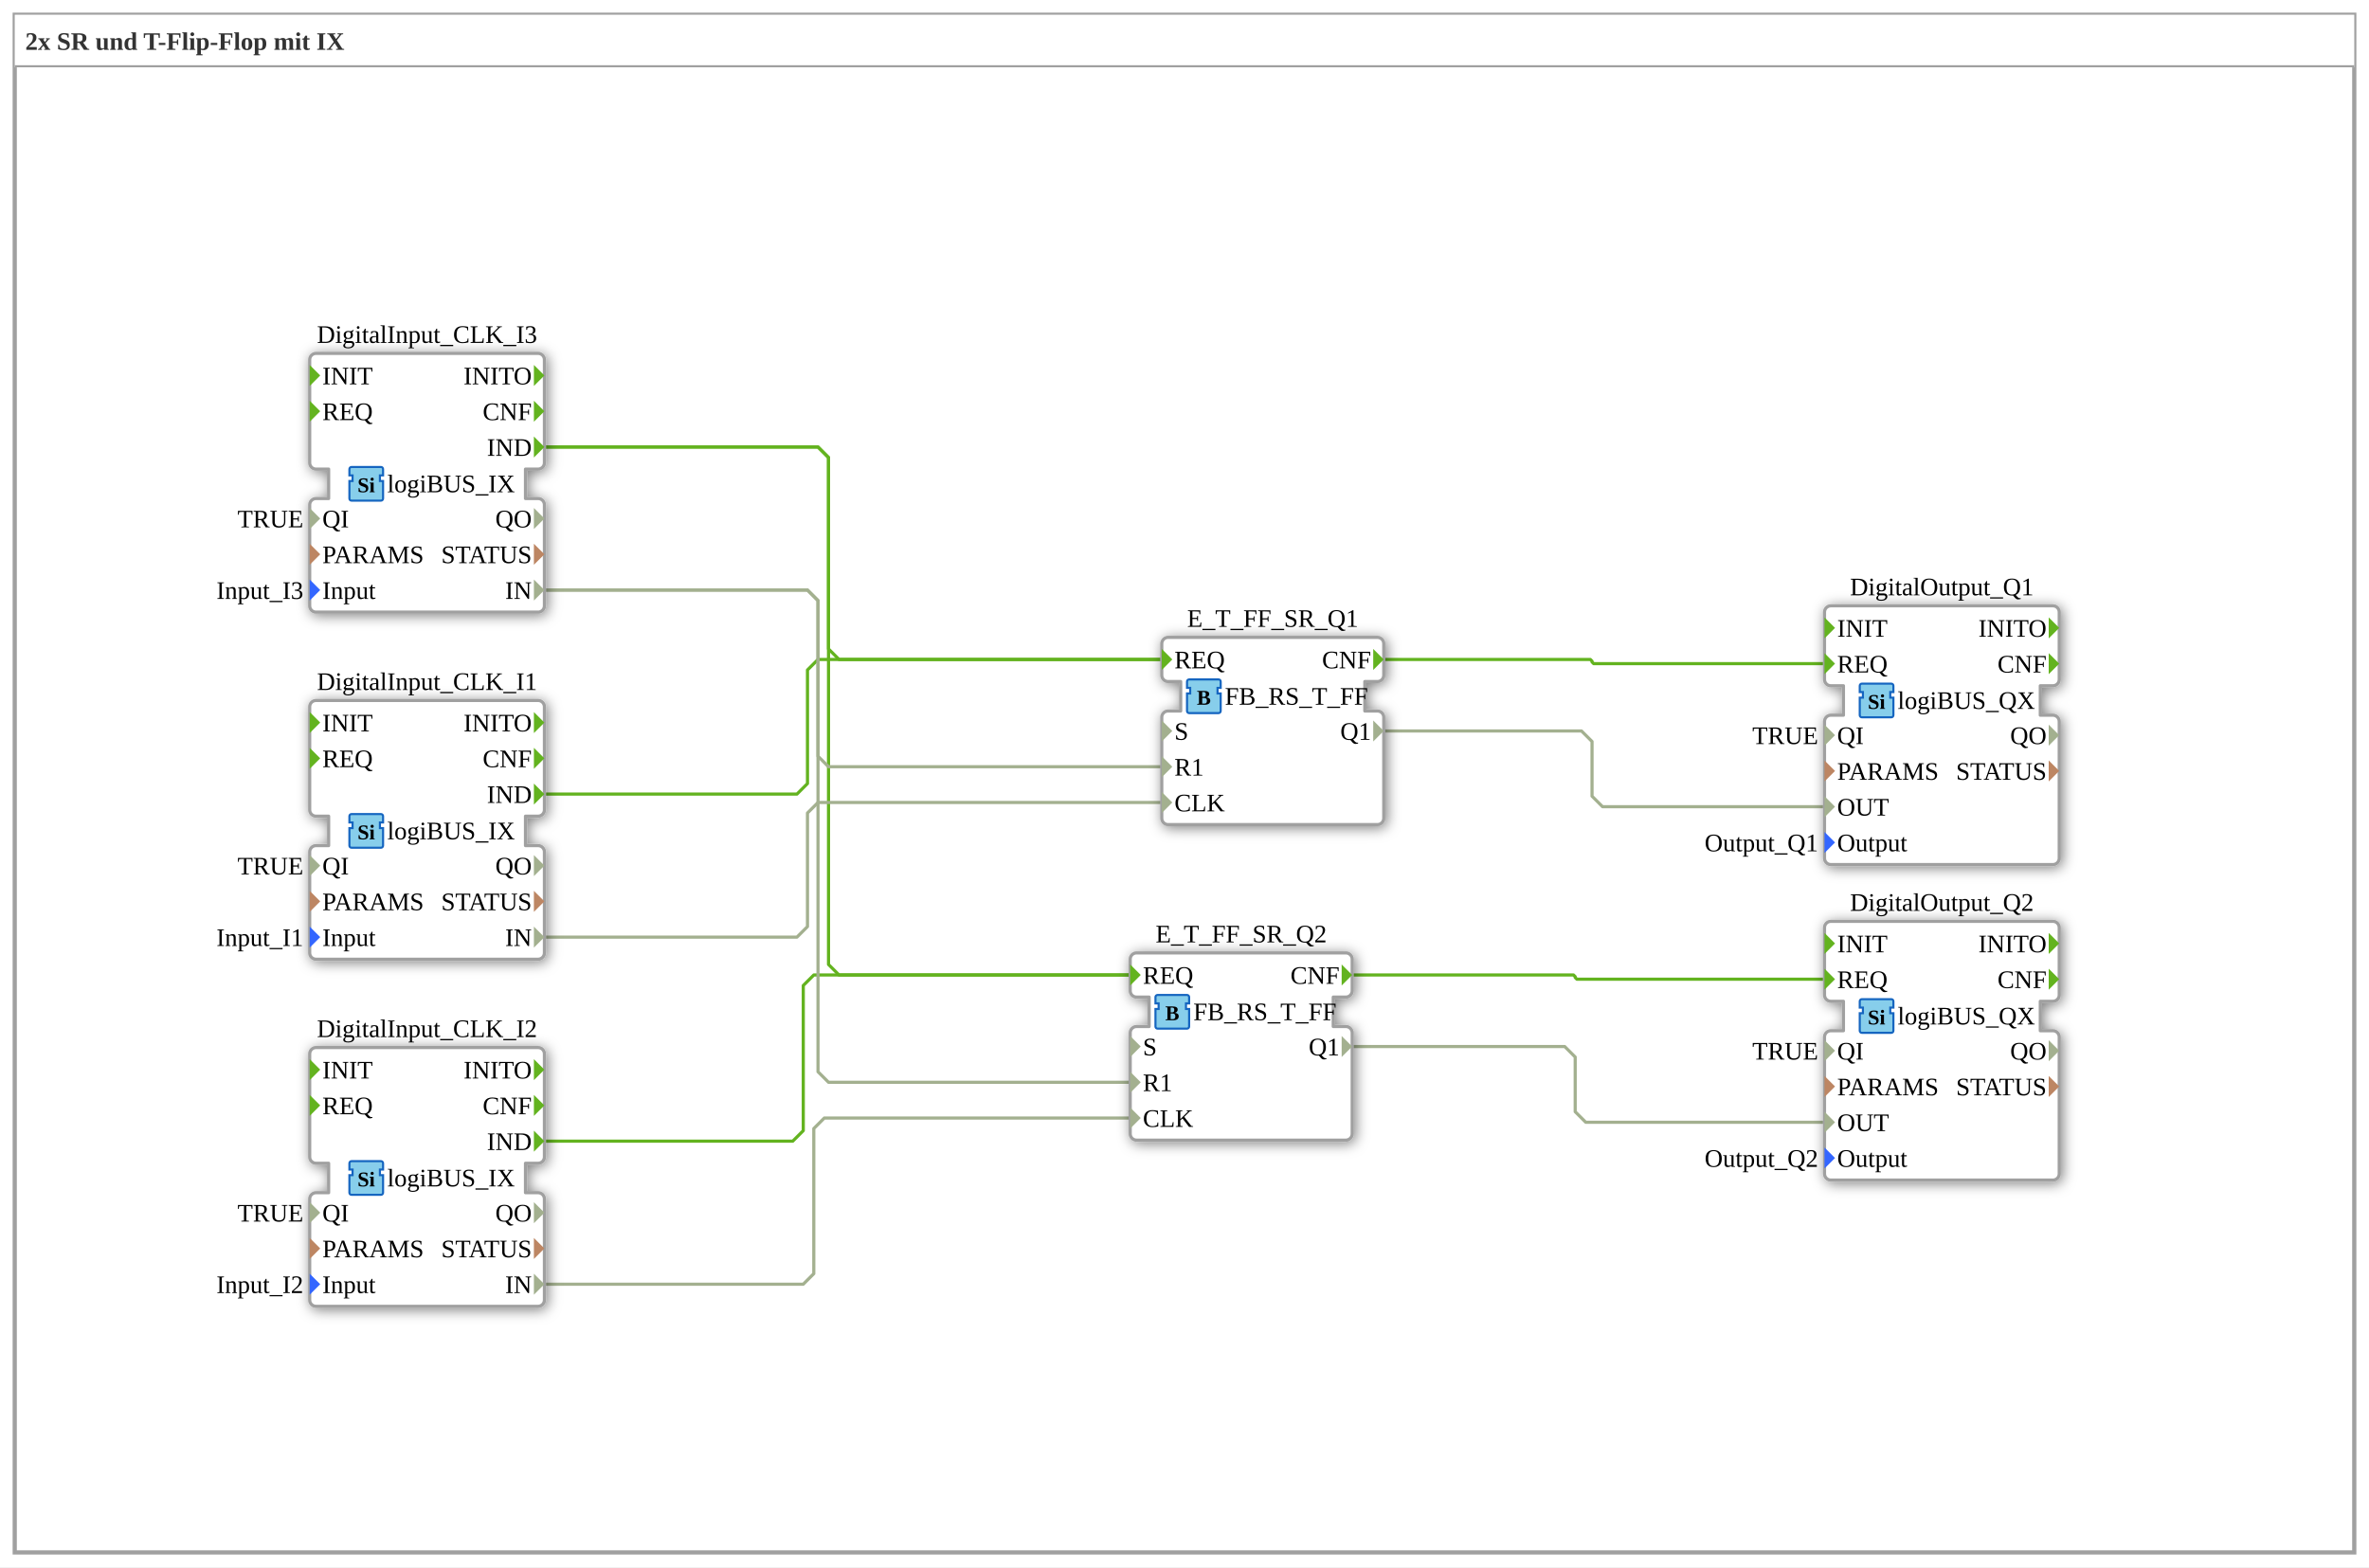
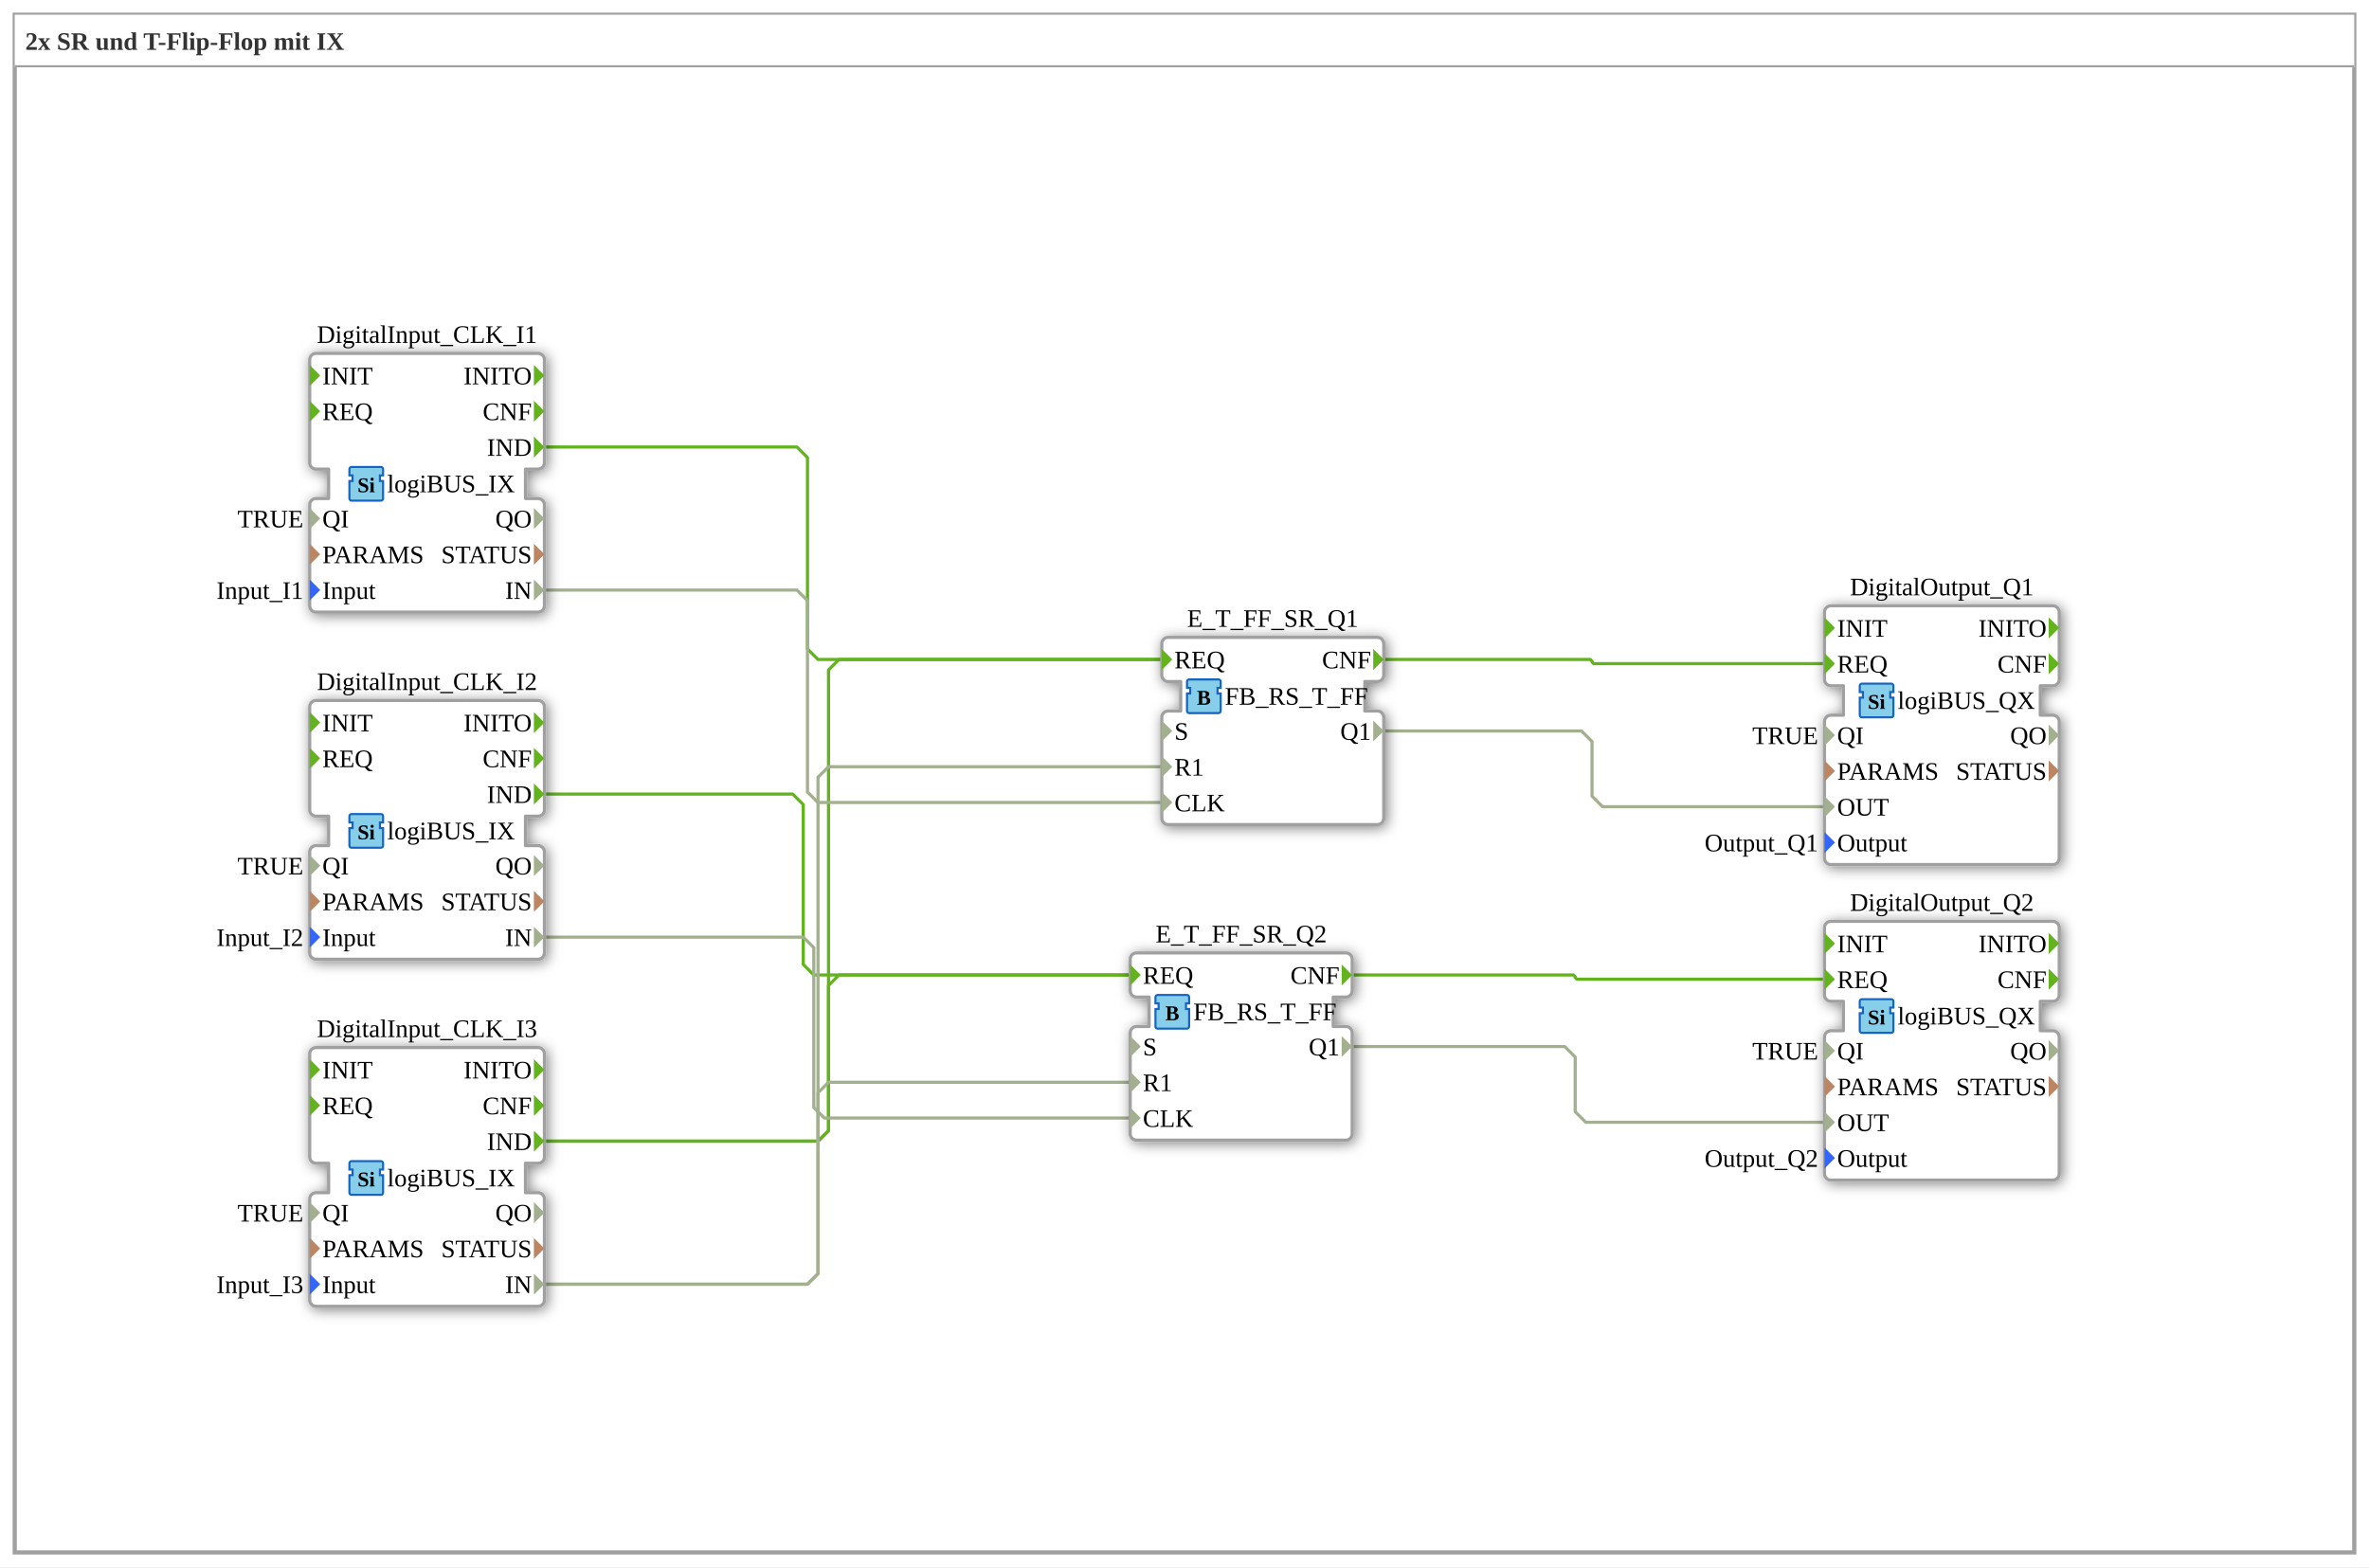
<svg xmlns="http://www.w3.org/2000/svg" viewBox="53.0 -93.0 1126.0 745.0" width="1126" height="745">
  <style>
    @font-face {
      font-family: "TGL 0-17_std";
      src: local("TGL 0-17_std"), url("../../../_static/fonts/TGL-0-17_std.ttf") format("truetype");
      font-style: normal;
      font-weight: normal;
    }
    @font-face {
      font-family: "TGL 0-17";
      src: local("TGL 0-17"), local("TGL 0-17 alt"), url("../../../_static/fonts/TGL-0-17_std.ttf") format("truetype");
      font-style: normal;
      font-weight: normal;
    }
    @font-face {
      font-family: "TGL 0-16_std";
      src: local("TGL 0-16_std"), url("../../../_static/fonts/TGL-0-16_std.ttf") format("truetype");
      font-style: normal;
      font-weight: normal;
    }
    @font-face {
      font-family: "TGL 0-16";
      src: local("TGL 0-16"), url("../../../_static/fonts/TGL-0-16_std.ttf") format("truetype");
      font-style: normal;
      font-weight: normal;
    }
  </style>
  <defs>
    <filter id="dropShadow" x="-20%" y="-20%" width="140%" height="140%">
      <feGaussianBlur in="SourceAlpha" stdDeviation="3" result="blur" />
      <feOffset in="blur" dx="1" dy="1" result="offsetBlur" />
      <feFlood flood-color="#000000" flood-opacity="0.5" result="shadowColor" />
      <feComposite in="shadowColor" in2="offsetBlur" operator="in" result="shadow" />
      <feMerge>
        <feMergeNode in="shadow" />
        <feMergeNode in="SourceGraphic" />
      </feMerge>
    </filter>
  </defs>
  <rect x="53.0" y="-93.0" width="1126.0" height="745.0" fill="white" />
  <rect x="60.0" y="-86.0" width="1112.0" height="731.0" fill="none" stroke="#A0A0A0" stroke-width="2" />
  <rect x="60.0" y="-86.0" width="1112.0" height="25.0" fill="white" stroke="none" />
  <line x1="60.0" y1="-61.5" x2="1172.0" y2="-61.5" stroke="#A0A0A0" stroke-width="1" />
  <text x="65.0" y="-69.3" font-family="'TGL 0-17_std', 'TGL 0-17', 'Times New Roman', Times, serif" font-size="12" font-weight="bold" fill="#333333">2x SR und T-Flip-Flop mit IX</text>
  <g id="sidebars">
  </g>
  <g id="connections">
-     <polyline points="311.8,284.5 431.8,284.5 436.8,279.5 436.8,225.5 441.8,220.5 605.2,220.5" fill="none" stroke="#63B31F" stroke-width="1.5" stroke-linejoin="round" />
-     <polyline points="311.8,449.5 429.8,449.5 434.8,444.5 434.8,375.5 439.8,370.5 590.2,370.5" fill="none" stroke="#63B31F" stroke-width="1.5" stroke-linejoin="round" />
-     <polyline points="311.8,119.5 441.8,119.5 446.8,124.5 446.8,215.5 451.8,220.5 605.2,220.5" fill="none" stroke="#63B31F" stroke-width="1.5" stroke-linejoin="round" />
-     <polyline points="311.8,119.5 441.8,119.5 446.8,124.5 446.8,365.5 451.8,370.5 590.2,370.5" fill="none" stroke="#63B31F" stroke-width="1.5" stroke-linejoin="round" />
+     <polyline points="311.8,119.5 431.8,119.5 436.8,124.5 436.8,215.5 441.8,220.5 605.2,220.5" fill="none" stroke="#63B31F" stroke-width="1.5" stroke-linejoin="round" />
+     <polyline points="311.8,284.5 429.8,284.5 434.8,289.5 434.8,365.5 439.8,370.5 590.2,370.5" fill="none" stroke="#63B31F" stroke-width="1.5" stroke-linejoin="round" />
+     <polyline points="311.8,449.5 441.8,449.5 446.8,444.5 446.8,225.5 451.8,220.5 605.2,220.5" fill="none" stroke="#63B31F" stroke-width="1.5" stroke-linejoin="round" />
+     <polyline points="311.8,449.5 441.8,449.5 446.8,444.5 446.8,375.5 451.8,370.5 590.2,370.5" fill="none" stroke="#63B31F" stroke-width="1.5" stroke-linejoin="round" />
    <polyline points="710.7,220.5 808.9,220.5 809.7,221.3 809.7,221.7 810.5,222.5 920.2,222.5" fill="none" stroke="#63B31F" stroke-width="1.5" stroke-linejoin="round" />
    <polyline points="695.7,370.5 800.9,370.5 801.7,371.3 801.7,371.7 802.5,372.5 920.2,372.5" fill="none" stroke="#63B31F" stroke-width="1.5" stroke-linejoin="round" />
-     <polyline points="311.8,352.5 431.8,352.5 436.8,347.5 436.8,293.5 441.8,288.5 605.2,288.5" fill="none" stroke="#A3B08F" stroke-width="1.5" stroke-linejoin="round" />
-     <polyline points="311.8,517.5 434.8,517.5 439.8,512.5 439.8,443.5 444.8,438.5 590.2,438.5" fill="none" stroke="#A3B08F" stroke-width="1.5" stroke-linejoin="round" />
-     <polyline points="311.8,187.5 436.8,187.5 441.8,192.5 441.8,266.5 446.8,271.5 605.2,271.5" fill="none" stroke="#A3B08F" stroke-width="1.5" stroke-linejoin="round" />
-     <polyline points="311.8,187.5 436.8,187.5 441.8,192.5 441.8,416.5 446.8,421.5 590.2,421.5" fill="none" stroke="#A3B08F" stroke-width="1.5" stroke-linejoin="round" />
+     <polyline points="311.8,187.5 431.8,187.5 436.8,192.5 436.8,283.5 441.8,288.5 605.2,288.5" fill="none" stroke="#A3B08F" stroke-width="1.5" stroke-linejoin="round" />
+     <polyline points="311.8,352.5 434.8,352.5 439.8,357.5 439.8,433.5 444.8,438.5 590.2,438.5" fill="none" stroke="#A3B08F" stroke-width="1.5" stroke-linejoin="round" />
+     <polyline points="311.8,517.5 436.8,517.5 441.8,512.5 441.8,276.5 446.8,271.5 605.2,271.5" fill="none" stroke="#A3B08F" stroke-width="1.5" stroke-linejoin="round" />
+     <polyline points="311.8,517.5 436.8,517.5 441.8,512.5 441.8,426.5 446.8,421.5 590.2,421.5" fill="none" stroke="#A3B08F" stroke-width="1.5" stroke-linejoin="round" />
    <polyline points="710.7,254.5 804.7,254.5 809.7,259.5 809.7,285.5 814.7,290.5 920.2,290.5" fill="none" stroke="#A3B08F" stroke-width="1.5" stroke-linejoin="round" />
    <polyline points="695.7,404.5 796.7,404.5 801.7,409.5 801.7,435.5 806.7,440.5 920.2,440.5" fill="none" stroke="#A3B08F" stroke-width="1.5" stroke-linejoin="round" />
  </g>
  <g id="interface_ports">
  </g>
  <g id="instances">
    <g id="fb_DigitalOutput_Q1" transform="translate(920.2, 195.0)">
      <path d="M 3 0             L 108.562 0             A 3 3 0 0 1 111.562 3             L 111.562 35             A 3 3 0 0 1 108.562 38             L 102.562 38             L 102.562 52             L 108.562 52             A 3 3 0 0 1 111.562 55             L 111.562 120             A 3 3 0 0 1 108.562 123             L 3 123             A 3 3 0 0 1 0 120             L 0 55             A 3 3 0 0 1 3 52             L 9 52             L 9 38             L 3 38             A 3 3 0 0 1 0 35             L 0 3             A 3 3 0 0 1 3 0             Z" fill="#FFFFFF" stroke="#A0A0A0" stroke-width="1.5" stroke-linejoin="round" filter="url(#dropShadow)" />
      <path d="M 17.75 37.0             L 31.75 37.0             A 1 1 0 0 1 32.75 38.0             L 32.75 41.0             L 31.25 41.0             L 31.25 43.667             L 32.75 43.667             L 32.75 52.0             A 1 1 0 0 1 31.75 53.0             L 17.75 53.0             A 1 1 0 0 1 16.75 52.0             L 16.75 43.667             L 18.25 43.667             L 18.25 41.0             L 16.75 41.0             L 16.75 38.0             A 1 1 0 0 1 17.75 37.0             Z" fill="#87CEEB" stroke="#1565C0" stroke-width="1" />
      <text x="24.75" y="49.0" font-family="'TGL 0-17_std', 'TGL 0-17', 'Times New Roman', Times, serif" font-size="10" font-weight="bold" fill="#000000" text-anchor="middle">Si</text>
      <text x="34.75" y="49.0" font-family="'TGL 0-16_std', 'TGL 0-16', 'Times New Roman', Times, serif" font-size="12" fill="#000000">logiBUS_QX</text>
      <polygon points="0,5.5 5,10.5 0,15.5" fill="#63B31F" />
      <text x="6" y="14.7" font-family="'TGL 0-17_std', 'TGL 0-17', 'Times New Roman', Times, serif" font-size="12" fill="#000000">INIT</text>
      <polygon points="0,22.5 5,27.5 0,32.5" fill="#63B31F" />
      <text x="6" y="31.7" font-family="'TGL 0-17_std', 'TGL 0-17', 'Times New Roman', Times, serif" font-size="12" fill="#000000">REQ</text>
      <polygon points="106.562,5.5 111.562,10.5 106.562,15.5" fill="#63B31F" />
      <text x="105.562" y="14.7" font-family="'TGL 0-17_std', 'TGL 0-17', 'Times New Roman', Times, serif" font-size="12" fill="#000000" text-anchor="end">INITO</text>
      <polygon points="106.562,22.5 111.562,27.5 106.562,32.5" fill="#63B31F" />
      <text x="105.562" y="31.7" font-family="'TGL 0-17_std', 'TGL 0-17', 'Times New Roman', Times, serif" font-size="12" fill="#000000" text-anchor="end">CNF</text>
      <polygon points="0,56.5 5,61.5 0,66.5" fill="#A3B08F" />
      <text x="6" y="65.7" font-family="'TGL 0-17_std', 'TGL 0-17', 'Times New Roman', Times, serif" font-size="12" fill="#000000">QI</text>
      <polygon points="0,73.5 5,78.5 0,83.5" fill="#BD8663" />
      <text x="6" y="82.7" font-family="'TGL 0-17_std', 'TGL 0-17', 'Times New Roman', Times, serif" font-size="12" fill="#000000">PARAMS</text>
      <polygon points="0,90.5 5,95.5 0,100.5" fill="#A3B08F" />
      <text x="6" y="99.7" font-family="'TGL 0-17_std', 'TGL 0-17', 'Times New Roman', Times, serif" font-size="12" fill="#000000">OUT</text>
      <polygon points="0,107.5 5,112.5 0,117.5" fill="#3366FF" />
      <text x="6" y="116.7" font-family="'TGL 0-17_std', 'TGL 0-17', 'Times New Roman', Times, serif" font-size="12" fill="#000000">Output</text>
      <polygon points="106.562,56.5 111.562,61.5 106.562,66.5" fill="#A3B08F" />
      <text x="105.562" y="65.7" font-family="'TGL 0-17_std', 'TGL 0-17', 'Times New Roman', Times, serif" font-size="12" fill="#000000" text-anchor="end">QO</text>
      <polygon points="106.562,73.5 111.562,78.5 106.562,83.5" fill="#BD8663" />
      <text x="105.562" y="82.7" font-family="'TGL 0-17_std', 'TGL 0-17', 'Times New Roman', Times, serif" font-size="12" fill="#000000" text-anchor="end">STATUS</text>
      <text x="-3" y="65.7" font-family="'TGL 0-17_std', 'TGL 0-17', 'Times New Roman', Times, serif" font-size="12" fill="#000000" text-anchor="end">TRUE</text>
      <text x="-3" y="116.7" font-family="'TGL 0-17_std', 'TGL 0-17', 'Times New Roman', Times, serif" font-size="12" fill="#000000" text-anchor="end">Output_Q1</text>
      <text x="55.781" y="-5" font-family="'TGL 0-17_std', 'TGL 0-17', 'Times New Roman', Times, serif" font-size="12" fill="#000000" text-anchor="middle">DigitalOutput_Q1</text>
    </g>
-     <g id="fb_DigitalInput_CLK_I1" transform="translate(200.2, 240.0)">
+     <g id="fb_DigitalInput_CLK_I1" transform="translate(200.2, 75.0)">
      <path d="M 3 0             L 108.562 0             A 3 3 0 0 1 111.562 3             L 111.562 52             A 3 3 0 0 1 108.562 55             L 102.562 55             L 102.562 69             L 108.562 69             A 3 3 0 0 1 111.562 72             L 111.562 120             A 3 3 0 0 1 108.562 123             L 3 123             A 3 3 0 0 1 0 120             L 0 72             A 3 3 0 0 1 3 69             L 9 69             L 9 55             L 3 55             A 3 3 0 0 1 0 52             L 0 3             A 3 3 0 0 1 3 0             Z" fill="#FFFFFF" stroke="#A0A0A0" stroke-width="1.5" stroke-linejoin="round" filter="url(#dropShadow)" />
      <path d="M 19.875 54.0             L 33.875 54.0             A 1 1 0 0 1 34.875 55.0             L 34.875 58.0             L 33.375 58.0             L 33.375 60.667             L 34.875 60.667             L 34.875 69.0             A 1 1 0 0 1 33.875 70.0             L 19.875 70.0             A 1 1 0 0 1 18.875 69.0             L 18.875 60.667             L 20.375 60.667             L 20.375 58.0             L 18.875 58.0             L 18.875 55.0             A 1 1 0 0 1 19.875 54.0             Z" fill="#87CEEB" stroke="#1565C0" stroke-width="1" />
      <text x="26.875" y="66.0" font-family="'TGL 0-17_std', 'TGL 0-17', 'Times New Roman', Times, serif" font-size="10" font-weight="bold" fill="#000000" text-anchor="middle">Si</text>
      <text x="36.875" y="66.0" font-family="'TGL 0-16_std', 'TGL 0-16', 'Times New Roman', Times, serif" font-size="12" fill="#000000">logiBUS_IX</text>
      <polygon points="0,5.5 5,10.5 0,15.5" fill="#63B31F" />
      <text x="6" y="14.7" font-family="'TGL 0-17_std', 'TGL 0-17', 'Times New Roman', Times, serif" font-size="12" fill="#000000">INIT</text>
      <polygon points="0,22.5 5,27.5 0,32.5" fill="#63B31F" />
      <text x="6" y="31.7" font-family="'TGL 0-17_std', 'TGL 0-17', 'Times New Roman', Times, serif" font-size="12" fill="#000000">REQ</text>
      <polygon points="106.562,5.5 111.562,10.5 106.562,15.5" fill="#63B31F" />
      <text x="105.562" y="14.7" font-family="'TGL 0-17_std', 'TGL 0-17', 'Times New Roman', Times, serif" font-size="12" fill="#000000" text-anchor="end">INITO</text>
      <polygon points="106.562,22.5 111.562,27.5 106.562,32.5" fill="#63B31F" />
      <text x="105.562" y="31.7" font-family="'TGL 0-17_std', 'TGL 0-17', 'Times New Roman', Times, serif" font-size="12" fill="#000000" text-anchor="end">CNF</text>
      <polygon points="106.562,39.5 111.562,44.5 106.562,49.5" fill="#63B31F" />
      <text x="105.562" y="48.7" font-family="'TGL 0-17_std', 'TGL 0-17', 'Times New Roman', Times, serif" font-size="12" fill="#000000" text-anchor="end">IND</text>
      <polygon points="0,73.5 5,78.5 0,83.5" fill="#A3B08F" />
      <text x="6" y="82.7" font-family="'TGL 0-17_std', 'TGL 0-17', 'Times New Roman', Times, serif" font-size="12" fill="#000000">QI</text>
      <polygon points="0,90.5 5,95.5 0,100.5" fill="#BD8663" />
      <text x="6" y="99.7" font-family="'TGL 0-17_std', 'TGL 0-17', 'Times New Roman', Times, serif" font-size="12" fill="#000000">PARAMS</text>
      <polygon points="0,107.5 5,112.5 0,117.5" fill="#3366FF" />
      <text x="6" y="116.7" font-family="'TGL 0-17_std', 'TGL 0-17', 'Times New Roman', Times, serif" font-size="12" fill="#000000">Input</text>
      <polygon points="106.562,73.5 111.562,78.5 106.562,83.5" fill="#A3B08F" />
      <text x="105.562" y="82.7" font-family="'TGL 0-17_std', 'TGL 0-17', 'Times New Roman', Times, serif" font-size="12" fill="#000000" text-anchor="end">QO</text>
      <polygon points="106.562,90.5 111.562,95.5 106.562,100.5" fill="#BD8663" />
      <text x="105.562" y="99.7" font-family="'TGL 0-17_std', 'TGL 0-17', 'Times New Roman', Times, serif" font-size="12" fill="#000000" text-anchor="end">STATUS</text>
      <polygon points="106.562,107.5 111.562,112.5 106.562,117.5" fill="#A3B08F" />
      <text x="105.562" y="116.7" font-family="'TGL 0-17_std', 'TGL 0-17', 'Times New Roman', Times, serif" font-size="12" fill="#000000" text-anchor="end">IN</text>
      <text x="-3" y="82.7" font-family="'TGL 0-17_std', 'TGL 0-17', 'Times New Roman', Times, serif" font-size="12" fill="#000000" text-anchor="end">TRUE</text>
      <text x="-3" y="116.7" font-family="'TGL 0-17_std', 'TGL 0-17', 'Times New Roman', Times, serif" font-size="12" fill="#000000" text-anchor="end">Input_I1</text>
      <text x="55.781" y="-5" font-family="'TGL 0-17_std', 'TGL 0-17', 'Times New Roman', Times, serif" font-size="12" fill="#000000" text-anchor="middle">DigitalInput_CLK_I1</text>
    </g>
-     <g id="fb_DigitalInput_CLK_I2" transform="translate(200.2, 405.0)">
+     <g id="fb_DigitalInput_CLK_I2" transform="translate(200.2, 240.0)">
      <path d="M 3 0             L 108.562 0             A 3 3 0 0 1 111.562 3             L 111.562 52             A 3 3 0 0 1 108.562 55             L 102.562 55             L 102.562 69             L 108.562 69             A 3 3 0 0 1 111.562 72             L 111.562 120             A 3 3 0 0 1 108.562 123             L 3 123             A 3 3 0 0 1 0 120             L 0 72             A 3 3 0 0 1 3 69             L 9 69             L 9 55             L 3 55             A 3 3 0 0 1 0 52             L 0 3             A 3 3 0 0 1 3 0             Z" fill="#FFFFFF" stroke="#A0A0A0" stroke-width="1.5" stroke-linejoin="round" filter="url(#dropShadow)" />
      <path d="M 19.875 54.0             L 33.875 54.0             A 1 1 0 0 1 34.875 55.0             L 34.875 58.0             L 33.375 58.0             L 33.375 60.667             L 34.875 60.667             L 34.875 69.0             A 1 1 0 0 1 33.875 70.0             L 19.875 70.0             A 1 1 0 0 1 18.875 69.0             L 18.875 60.667             L 20.375 60.667             L 20.375 58.0             L 18.875 58.0             L 18.875 55.0             A 1 1 0 0 1 19.875 54.0             Z" fill="#87CEEB" stroke="#1565C0" stroke-width="1" />
      <text x="26.875" y="66.0" font-family="'TGL 0-17_std', 'TGL 0-17', 'Times New Roman', Times, serif" font-size="10" font-weight="bold" fill="#000000" text-anchor="middle">Si</text>
      <text x="36.875" y="66.0" font-family="'TGL 0-16_std', 'TGL 0-16', 'Times New Roman', Times, serif" font-size="12" fill="#000000">logiBUS_IX</text>
      <polygon points="0,5.5 5,10.5 0,15.5" fill="#63B31F" />
      <text x="6" y="14.7" font-family="'TGL 0-17_std', 'TGL 0-17', 'Times New Roman', Times, serif" font-size="12" fill="#000000">INIT</text>
      <polygon points="0,22.5 5,27.5 0,32.5" fill="#63B31F" />
      <text x="6" y="31.7" font-family="'TGL 0-17_std', 'TGL 0-17', 'Times New Roman', Times, serif" font-size="12" fill="#000000">REQ</text>
      <polygon points="106.562,5.5 111.562,10.5 106.562,15.5" fill="#63B31F" />
      <text x="105.562" y="14.7" font-family="'TGL 0-17_std', 'TGL 0-17', 'Times New Roman', Times, serif" font-size="12" fill="#000000" text-anchor="end">INITO</text>
      <polygon points="106.562,22.5 111.562,27.5 106.562,32.5" fill="#63B31F" />
      <text x="105.562" y="31.7" font-family="'TGL 0-17_std', 'TGL 0-17', 'Times New Roman', Times, serif" font-size="12" fill="#000000" text-anchor="end">CNF</text>
      <polygon points="106.562,39.5 111.562,44.5 106.562,49.5" fill="#63B31F" />
      <text x="105.562" y="48.7" font-family="'TGL 0-17_std', 'TGL 0-17', 'Times New Roman', Times, serif" font-size="12" fill="#000000" text-anchor="end">IND</text>
      <polygon points="0,73.5 5,78.5 0,83.5" fill="#A3B08F" />
      <text x="6" y="82.7" font-family="'TGL 0-17_std', 'TGL 0-17', 'Times New Roman', Times, serif" font-size="12" fill="#000000">QI</text>
      <polygon points="0,90.5 5,95.5 0,100.5" fill="#BD8663" />
      <text x="6" y="99.7" font-family="'TGL 0-17_std', 'TGL 0-17', 'Times New Roman', Times, serif" font-size="12" fill="#000000">PARAMS</text>
      <polygon points="0,107.5 5,112.5 0,117.5" fill="#3366FF" />
      <text x="6" y="116.7" font-family="'TGL 0-17_std', 'TGL 0-17', 'Times New Roman', Times, serif" font-size="12" fill="#000000">Input</text>
      <polygon points="106.562,73.5 111.562,78.5 106.562,83.5" fill="#A3B08F" />
      <text x="105.562" y="82.7" font-family="'TGL 0-17_std', 'TGL 0-17', 'Times New Roman', Times, serif" font-size="12" fill="#000000" text-anchor="end">QO</text>
      <polygon points="106.562,90.5 111.562,95.5 106.562,100.5" fill="#BD8663" />
      <text x="105.562" y="99.7" font-family="'TGL 0-17_std', 'TGL 0-17', 'Times New Roman', Times, serif" font-size="12" fill="#000000" text-anchor="end">STATUS</text>
      <polygon points="106.562,107.5 111.562,112.5 106.562,117.5" fill="#A3B08F" />
      <text x="105.562" y="116.7" font-family="'TGL 0-17_std', 'TGL 0-17', 'Times New Roman', Times, serif" font-size="12" fill="#000000" text-anchor="end">IN</text>
      <text x="-3" y="82.7" font-family="'TGL 0-17_std', 'TGL 0-17', 'Times New Roman', Times, serif" font-size="12" fill="#000000" text-anchor="end">TRUE</text>
      <text x="-3" y="116.7" font-family="'TGL 0-17_std', 'TGL 0-17', 'Times New Roman', Times, serif" font-size="12" fill="#000000" text-anchor="end">Input_I2</text>
      <text x="55.781" y="-5" font-family="'TGL 0-17_std', 'TGL 0-17', 'Times New Roman', Times, serif" font-size="12" fill="#000000" text-anchor="middle">DigitalInput_CLK_I2</text>
    </g>
    <g id="fb_E_T_FF_SR_Q1" transform="translate(605.2, 210.0)">
      <path d="M 3 0             L 102.5 0             A 3 3 0 0 1 105.5 3             L 105.5 18             A 3 3 0 0 1 102.5 21             L 96.5 21             L 96.5 35             L 102.5 35             A 3 3 0 0 1 105.5 38             L 105.5 86             A 3 3 0 0 1 102.5 89             L 3 89             A 3 3 0 0 1 0 86             L 0 38             A 3 3 0 0 1 3 35             L 9 35             L 9 21             L 3 21             A 3 3 0 0 1 0 18             L 0 3             A 3 3 0 0 1 3 0             Z" fill="#FFFFFF" stroke="#A0A0A0" stroke-width="1.5" stroke-linejoin="round" filter="url(#dropShadow)" />
      <path d="M 13.0 20.0             L 27.0 20.0             A 1 1 0 0 1 28.0 21.0             L 28.0 24.0             L 26.5 24.0             L 26.5 26.667             L 28.0 26.667             L 28.0 35.0             A 1 1 0 0 1 27.0 36.0             L 13.0 36.0             A 1 1 0 0 1 12.0 35.0             L 12.0 26.667             L 13.5 26.667             L 13.5 24.0             L 12.0 24.0             L 12.0 21.0             A 1 1 0 0 1 13.0 20.0             Z" fill="#87CEEB" stroke="#1565C0" stroke-width="1" />
      <text x="20.0" y="32.0" font-family="'TGL 0-17_std', 'TGL 0-17', 'Times New Roman', Times, serif" font-size="10" font-weight="bold" fill="#000000" text-anchor="middle">B</text>
      <text x="30.0" y="32.0" font-family="'TGL 0-16_std', 'TGL 0-16', 'Times New Roman', Times, serif" font-size="12" fill="#000000">FB_RS_T_FF</text>
      <polygon points="0,5.5 5,10.5 0,15.5" fill="#63B31F" />
      <text x="6" y="14.7" font-family="'TGL 0-17_std', 'TGL 0-17', 'Times New Roman', Times, serif" font-size="12" fill="#000000">REQ</text>
      <polygon points="100.5,5.5 105.5,10.5 100.5,15.5" fill="#63B31F" />
      <text x="99.5" y="14.7" font-family="'TGL 0-17_std', 'TGL 0-17', 'Times New Roman', Times, serif" font-size="12" fill="#000000" text-anchor="end">CNF</text>
      <polygon points="0,39.5 5,44.5 0,49.5" fill="#A3B08F" />
      <text x="6" y="48.7" font-family="'TGL 0-17_std', 'TGL 0-17', 'Times New Roman', Times, serif" font-size="12" fill="#000000">S</text>
      <polygon points="0,56.5 5,61.5 0,66.5" fill="#A3B08F" />
      <text x="6" y="65.7" font-family="'TGL 0-17_std', 'TGL 0-17', 'Times New Roman', Times, serif" font-size="12" fill="#000000">R1</text>
      <polygon points="0,73.5 5,78.5 0,83.5" fill="#A3B08F" />
      <text x="6" y="82.7" font-family="'TGL 0-17_std', 'TGL 0-17', 'Times New Roman', Times, serif" font-size="12" fill="#000000">CLK</text>
      <polygon points="100.5,39.5 105.5,44.5 100.5,49.5" fill="#A3B08F" />
      <text x="99.5" y="48.7" font-family="'TGL 0-17_std', 'TGL 0-17', 'Times New Roman', Times, serif" font-size="12" fill="#000000" text-anchor="end">Q1</text>
      <text x="52.75" y="-5" font-family="'TGL 0-17_std', 'TGL 0-17', 'Times New Roman', Times, serif" font-size="12" fill="#000000" text-anchor="middle">E_T_FF_SR_Q1</text>
    </g>
-     <g id="fb_DigitalInput_CLK_I3" transform="translate(200.2, 75.0)">
+     <g id="fb_DigitalInput_CLK_I3" transform="translate(200.2, 405.0)">
      <path d="M 3 0             L 108.562 0             A 3 3 0 0 1 111.562 3             L 111.562 52             A 3 3 0 0 1 108.562 55             L 102.562 55             L 102.562 69             L 108.562 69             A 3 3 0 0 1 111.562 72             L 111.562 120             A 3 3 0 0 1 108.562 123             L 3 123             A 3 3 0 0 1 0 120             L 0 72             A 3 3 0 0 1 3 69             L 9 69             L 9 55             L 3 55             A 3 3 0 0 1 0 52             L 0 3             A 3 3 0 0 1 3 0             Z" fill="#FFFFFF" stroke="#A0A0A0" stroke-width="1.5" stroke-linejoin="round" filter="url(#dropShadow)" />
      <path d="M 19.875 54.0             L 33.875 54.0             A 1 1 0 0 1 34.875 55.0             L 34.875 58.0             L 33.375 58.0             L 33.375 60.667             L 34.875 60.667             L 34.875 69.0             A 1 1 0 0 1 33.875 70.0             L 19.875 70.0             A 1 1 0 0 1 18.875 69.0             L 18.875 60.667             L 20.375 60.667             L 20.375 58.0             L 18.875 58.0             L 18.875 55.0             A 1 1 0 0 1 19.875 54.0             Z" fill="#87CEEB" stroke="#1565C0" stroke-width="1" />
      <text x="26.875" y="66.0" font-family="'TGL 0-17_std', 'TGL 0-17', 'Times New Roman', Times, serif" font-size="10" font-weight="bold" fill="#000000" text-anchor="middle">Si</text>
      <text x="36.875" y="66.0" font-family="'TGL 0-16_std', 'TGL 0-16', 'Times New Roman', Times, serif" font-size="12" fill="#000000">logiBUS_IX</text>
      <polygon points="0,5.5 5,10.5 0,15.5" fill="#63B31F" />
      <text x="6" y="14.7" font-family="'TGL 0-17_std', 'TGL 0-17', 'Times New Roman', Times, serif" font-size="12" fill="#000000">INIT</text>
      <polygon points="0,22.5 5,27.5 0,32.5" fill="#63B31F" />
      <text x="6" y="31.7" font-family="'TGL 0-17_std', 'TGL 0-17', 'Times New Roman', Times, serif" font-size="12" fill="#000000">REQ</text>
      <polygon points="106.562,5.5 111.562,10.5 106.562,15.5" fill="#63B31F" />
      <text x="105.562" y="14.7" font-family="'TGL 0-17_std', 'TGL 0-17', 'Times New Roman', Times, serif" font-size="12" fill="#000000" text-anchor="end">INITO</text>
      <polygon points="106.562,22.5 111.562,27.5 106.562,32.5" fill="#63B31F" />
      <text x="105.562" y="31.7" font-family="'TGL 0-17_std', 'TGL 0-17', 'Times New Roman', Times, serif" font-size="12" fill="#000000" text-anchor="end">CNF</text>
      <polygon points="106.562,39.5 111.562,44.5 106.562,49.5" fill="#63B31F" />
      <text x="105.562" y="48.7" font-family="'TGL 0-17_std', 'TGL 0-17', 'Times New Roman', Times, serif" font-size="12" fill="#000000" text-anchor="end">IND</text>
      <polygon points="0,73.5 5,78.5 0,83.5" fill="#A3B08F" />
      <text x="6" y="82.7" font-family="'TGL 0-17_std', 'TGL 0-17', 'Times New Roman', Times, serif" font-size="12" fill="#000000">QI</text>
      <polygon points="0,90.5 5,95.5 0,100.5" fill="#BD8663" />
      <text x="6" y="99.7" font-family="'TGL 0-17_std', 'TGL 0-17', 'Times New Roman', Times, serif" font-size="12" fill="#000000">PARAMS</text>
      <polygon points="0,107.5 5,112.5 0,117.5" fill="#3366FF" />
      <text x="6" y="116.7" font-family="'TGL 0-17_std', 'TGL 0-17', 'Times New Roman', Times, serif" font-size="12" fill="#000000">Input</text>
      <polygon points="106.562,73.5 111.562,78.5 106.562,83.5" fill="#A3B08F" />
      <text x="105.562" y="82.7" font-family="'TGL 0-17_std', 'TGL 0-17', 'Times New Roman', Times, serif" font-size="12" fill="#000000" text-anchor="end">QO</text>
      <polygon points="106.562,90.5 111.562,95.5 106.562,100.5" fill="#BD8663" />
      <text x="105.562" y="99.7" font-family="'TGL 0-17_std', 'TGL 0-17', 'Times New Roman', Times, serif" font-size="12" fill="#000000" text-anchor="end">STATUS</text>
      <polygon points="106.562,107.5 111.562,112.5 106.562,117.5" fill="#A3B08F" />
      <text x="105.562" y="116.7" font-family="'TGL 0-17_std', 'TGL 0-17', 'Times New Roman', Times, serif" font-size="12" fill="#000000" text-anchor="end">IN</text>
      <text x="-3" y="82.7" font-family="'TGL 0-17_std', 'TGL 0-17', 'Times New Roman', Times, serif" font-size="12" fill="#000000" text-anchor="end">TRUE</text>
      <text x="-3" y="116.7" font-family="'TGL 0-17_std', 'TGL 0-17', 'Times New Roman', Times, serif" font-size="12" fill="#000000" text-anchor="end">Input_I3</text>
      <text x="55.781" y="-5" font-family="'TGL 0-17_std', 'TGL 0-17', 'Times New Roman', Times, serif" font-size="12" fill="#000000" text-anchor="middle">DigitalInput_CLK_I3</text>
    </g>
    <g id="fb_E_T_FF_SR_Q2" transform="translate(590.2, 360.0)">
      <path d="M 3 0             L 102.5 0             A 3 3 0 0 1 105.5 3             L 105.5 18             A 3 3 0 0 1 102.5 21             L 96.5 21             L 96.5 35             L 102.5 35             A 3 3 0 0 1 105.5 38             L 105.5 86             A 3 3 0 0 1 102.5 89             L 3 89             A 3 3 0 0 1 0 86             L 0 38             A 3 3 0 0 1 3 35             L 9 35             L 9 21             L 3 21             A 3 3 0 0 1 0 18             L 0 3             A 3 3 0 0 1 3 0             Z" fill="#FFFFFF" stroke="#A0A0A0" stroke-width="1.5" stroke-linejoin="round" filter="url(#dropShadow)" />
      <path d="M 13.0 20.0             L 27.0 20.0             A 1 1 0 0 1 28.0 21.0             L 28.0 24.0             L 26.5 24.0             L 26.5 26.667             L 28.0 26.667             L 28.0 35.0             A 1 1 0 0 1 27.0 36.0             L 13.0 36.0             A 1 1 0 0 1 12.0 35.0             L 12.0 26.667             L 13.5 26.667             L 13.5 24.0             L 12.0 24.0             L 12.0 21.0             A 1 1 0 0 1 13.0 20.0             Z" fill="#87CEEB" stroke="#1565C0" stroke-width="1" />
      <text x="20.0" y="32.0" font-family="'TGL 0-17_std', 'TGL 0-17', 'Times New Roman', Times, serif" font-size="10" font-weight="bold" fill="#000000" text-anchor="middle">B</text>
      <text x="30.0" y="32.0" font-family="'TGL 0-16_std', 'TGL 0-16', 'Times New Roman', Times, serif" font-size="12" fill="#000000">FB_RS_T_FF</text>
      <polygon points="0,5.5 5,10.5 0,15.5" fill="#63B31F" />
      <text x="6" y="14.7" font-family="'TGL 0-17_std', 'TGL 0-17', 'Times New Roman', Times, serif" font-size="12" fill="#000000">REQ</text>
      <polygon points="100.5,5.5 105.5,10.5 100.5,15.5" fill="#63B31F" />
      <text x="99.5" y="14.7" font-family="'TGL 0-17_std', 'TGL 0-17', 'Times New Roman', Times, serif" font-size="12" fill="#000000" text-anchor="end">CNF</text>
      <polygon points="0,39.5 5,44.5 0,49.5" fill="#A3B08F" />
      <text x="6" y="48.7" font-family="'TGL 0-17_std', 'TGL 0-17', 'Times New Roman', Times, serif" font-size="12" fill="#000000">S</text>
      <polygon points="0,56.5 5,61.5 0,66.5" fill="#A3B08F" />
      <text x="6" y="65.7" font-family="'TGL 0-17_std', 'TGL 0-17', 'Times New Roman', Times, serif" font-size="12" fill="#000000">R1</text>
      <polygon points="0,73.5 5,78.5 0,83.5" fill="#A3B08F" />
      <text x="6" y="82.7" font-family="'TGL 0-17_std', 'TGL 0-17', 'Times New Roman', Times, serif" font-size="12" fill="#000000">CLK</text>
      <polygon points="100.5,39.5 105.5,44.5 100.5,49.5" fill="#A3B08F" />
      <text x="99.5" y="48.7" font-family="'TGL 0-17_std', 'TGL 0-17', 'Times New Roman', Times, serif" font-size="12" fill="#000000" text-anchor="end">Q1</text>
      <text x="52.75" y="-5" font-family="'TGL 0-17_std', 'TGL 0-17', 'Times New Roman', Times, serif" font-size="12" fill="#000000" text-anchor="middle">E_T_FF_SR_Q2</text>
    </g>
    <g id="fb_DigitalOutput_Q2" transform="translate(920.2, 345.0)">
      <path d="M 3 0             L 108.562 0             A 3 3 0 0 1 111.562 3             L 111.562 35             A 3 3 0 0 1 108.562 38             L 102.562 38             L 102.562 52             L 108.562 52             A 3 3 0 0 1 111.562 55             L 111.562 120             A 3 3 0 0 1 108.562 123             L 3 123             A 3 3 0 0 1 0 120             L 0 55             A 3 3 0 0 1 3 52             L 9 52             L 9 38             L 3 38             A 3 3 0 0 1 0 35             L 0 3             A 3 3 0 0 1 3 0             Z" fill="#FFFFFF" stroke="#A0A0A0" stroke-width="1.5" stroke-linejoin="round" filter="url(#dropShadow)" />
      <path d="M 17.75 37.0             L 31.75 37.0             A 1 1 0 0 1 32.75 38.0             L 32.75 41.0             L 31.25 41.0             L 31.25 43.667             L 32.75 43.667             L 32.75 52.0             A 1 1 0 0 1 31.75 53.0             L 17.75 53.0             A 1 1 0 0 1 16.75 52.0             L 16.75 43.667             L 18.25 43.667             L 18.25 41.0             L 16.75 41.0             L 16.75 38.0             A 1 1 0 0 1 17.75 37.0             Z" fill="#87CEEB" stroke="#1565C0" stroke-width="1" />
      <text x="24.75" y="49.0" font-family="'TGL 0-17_std', 'TGL 0-17', 'Times New Roman', Times, serif" font-size="10" font-weight="bold" fill="#000000" text-anchor="middle">Si</text>
      <text x="34.75" y="49.0" font-family="'TGL 0-16_std', 'TGL 0-16', 'Times New Roman', Times, serif" font-size="12" fill="#000000">logiBUS_QX</text>
      <polygon points="0,5.5 5,10.5 0,15.5" fill="#63B31F" />
      <text x="6" y="14.7" font-family="'TGL 0-17_std', 'TGL 0-17', 'Times New Roman', Times, serif" font-size="12" fill="#000000">INIT</text>
      <polygon points="0,22.5 5,27.5 0,32.5" fill="#63B31F" />
      <text x="6" y="31.7" font-family="'TGL 0-17_std', 'TGL 0-17', 'Times New Roman', Times, serif" font-size="12" fill="#000000">REQ</text>
      <polygon points="106.562,5.5 111.562,10.5 106.562,15.5" fill="#63B31F" />
      <text x="105.562" y="14.7" font-family="'TGL 0-17_std', 'TGL 0-17', 'Times New Roman', Times, serif" font-size="12" fill="#000000" text-anchor="end">INITO</text>
      <polygon points="106.562,22.5 111.562,27.5 106.562,32.5" fill="#63B31F" />
      <text x="105.562" y="31.7" font-family="'TGL 0-17_std', 'TGL 0-17', 'Times New Roman', Times, serif" font-size="12" fill="#000000" text-anchor="end">CNF</text>
      <polygon points="0,56.5 5,61.5 0,66.5" fill="#A3B08F" />
      <text x="6" y="65.7" font-family="'TGL 0-17_std', 'TGL 0-17', 'Times New Roman', Times, serif" font-size="12" fill="#000000">QI</text>
      <polygon points="0,73.5 5,78.5 0,83.5" fill="#BD8663" />
      <text x="6" y="82.7" font-family="'TGL 0-17_std', 'TGL 0-17', 'Times New Roman', Times, serif" font-size="12" fill="#000000">PARAMS</text>
      <polygon points="0,90.5 5,95.5 0,100.5" fill="#A3B08F" />
      <text x="6" y="99.7" font-family="'TGL 0-17_std', 'TGL 0-17', 'Times New Roman', Times, serif" font-size="12" fill="#000000">OUT</text>
      <polygon points="0,107.5 5,112.5 0,117.5" fill="#3366FF" />
      <text x="6" y="116.7" font-family="'TGL 0-17_std', 'TGL 0-17', 'Times New Roman', Times, serif" font-size="12" fill="#000000">Output</text>
      <polygon points="106.562,56.5 111.562,61.5 106.562,66.5" fill="#A3B08F" />
      <text x="105.562" y="65.7" font-family="'TGL 0-17_std', 'TGL 0-17', 'Times New Roman', Times, serif" font-size="12" fill="#000000" text-anchor="end">QO</text>
      <polygon points="106.562,73.5 111.562,78.5 106.562,83.5" fill="#BD8663" />
      <text x="105.562" y="82.7" font-family="'TGL 0-17_std', 'TGL 0-17', 'Times New Roman', Times, serif" font-size="12" fill="#000000" text-anchor="end">STATUS</text>
      <text x="-3" y="65.7" font-family="'TGL 0-17_std', 'TGL 0-17', 'Times New Roman', Times, serif" font-size="12" fill="#000000" text-anchor="end">TRUE</text>
      <text x="-3" y="116.7" font-family="'TGL 0-17_std', 'TGL 0-17', 'Times New Roman', Times, serif" font-size="12" fill="#000000" text-anchor="end">Output_Q2</text>
      <text x="55.781" y="-5" font-family="'TGL 0-17_std', 'TGL 0-17', 'Times New Roman', Times, serif" font-size="12" fill="#000000" text-anchor="middle">DigitalOutput_Q2</text>
    </g>
  </g>
</svg>
